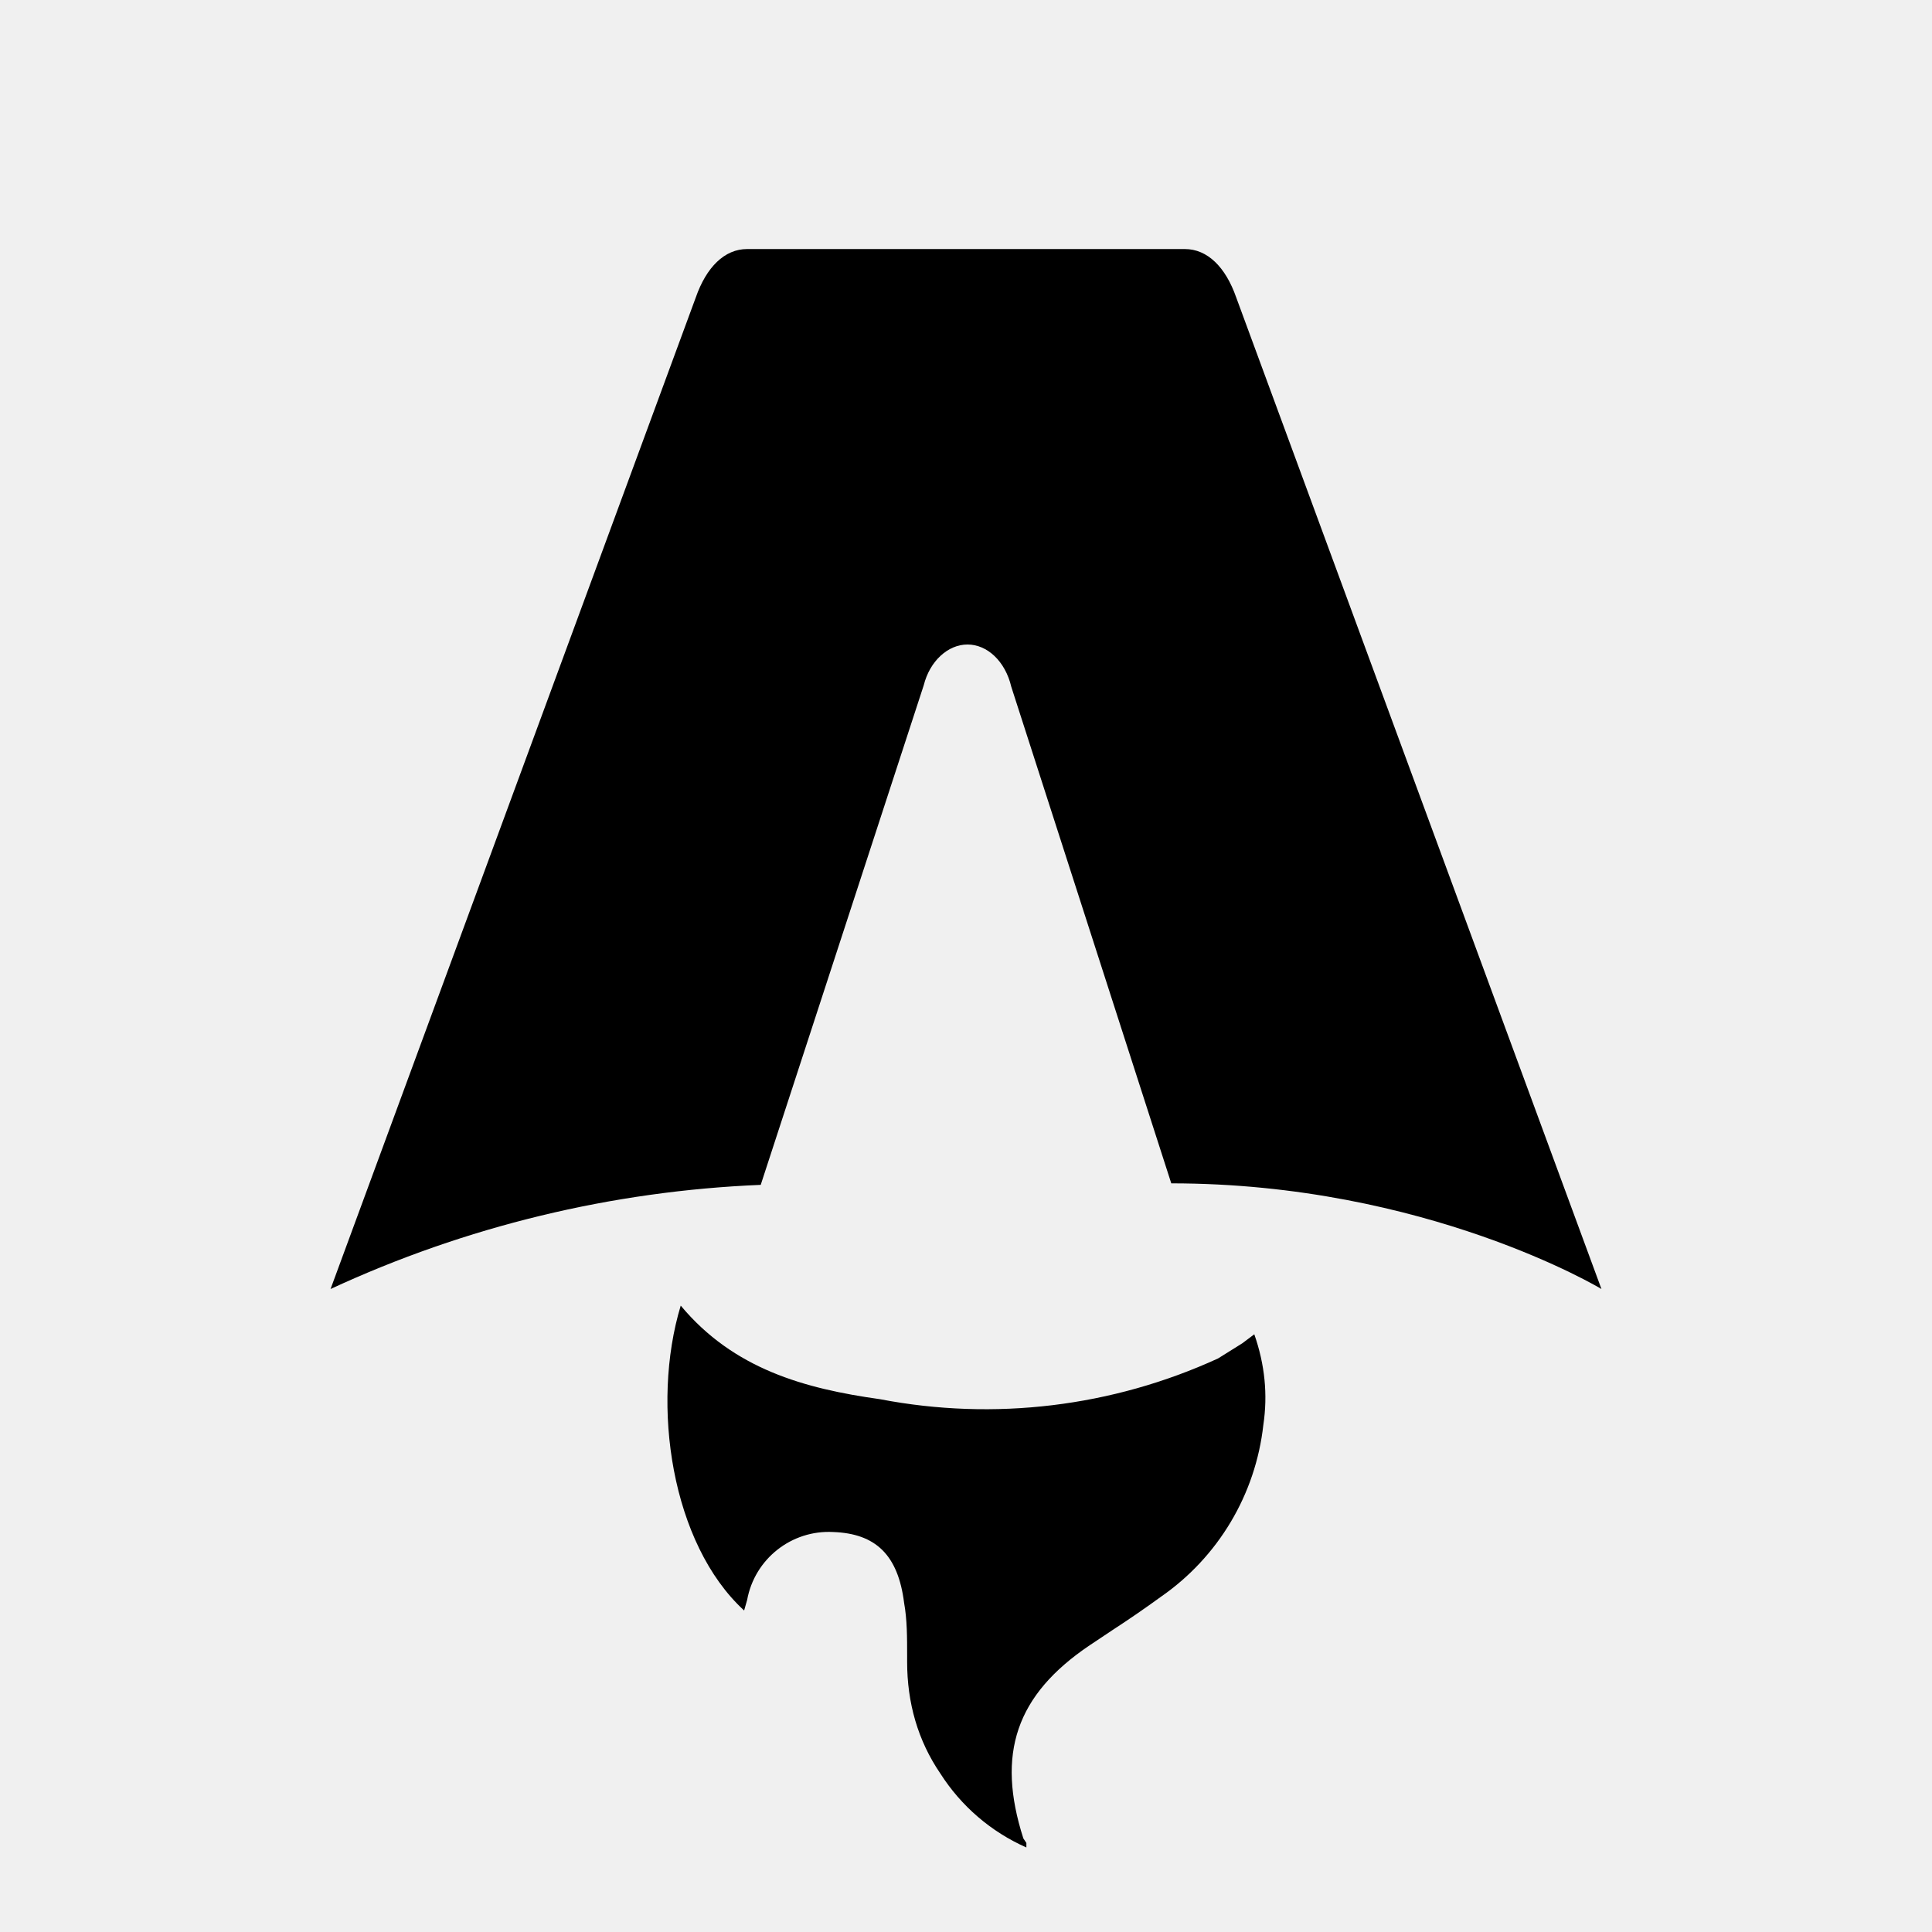
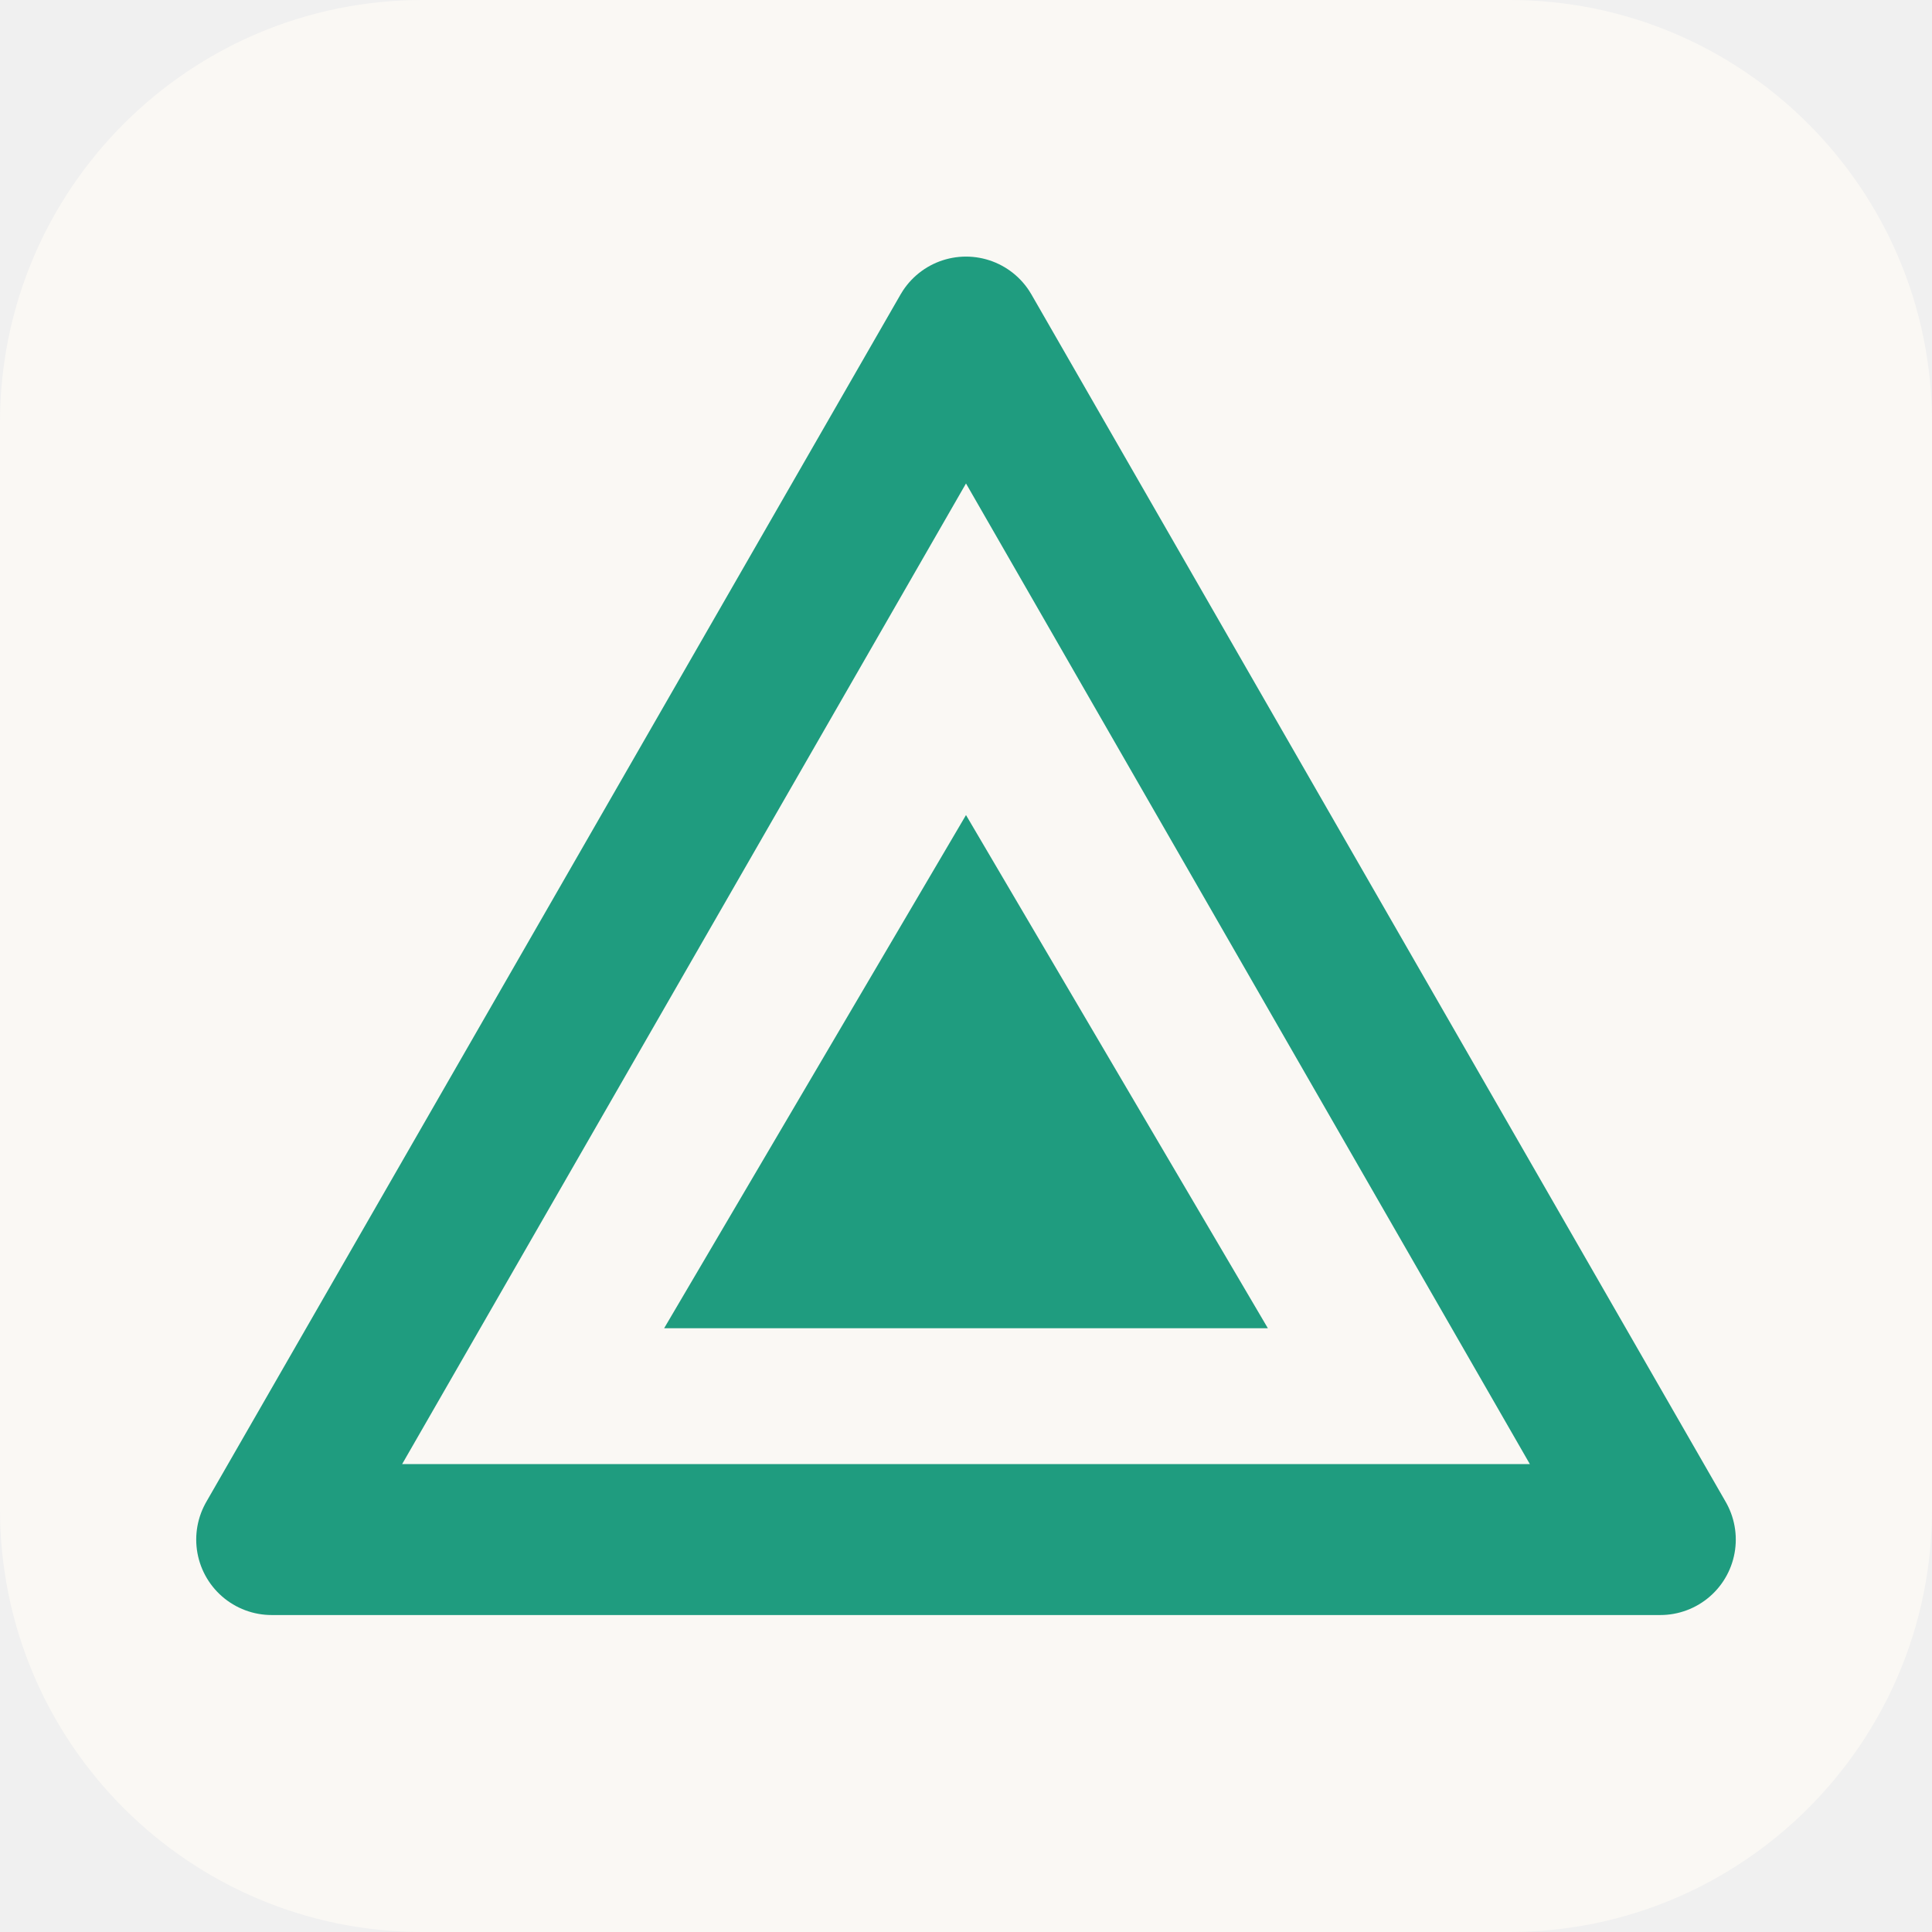
- <svg xmlns="http://www.w3.org/2000/svg" fill="none" viewBox="0 0 128 128">
-   <path d="M50.4 78.5a75.1 75.1 0 0 0-28.5 6.9l24.2-65.7c.7-2 1.9-3.2 3.4-3.2h29c1.5 0 2.7 1.2 3.4 3.2l24.2 65.7s-11.6-7-28.5-7L67 45.5c-.4-1.7-1.6-2.8-2.9-2.8-1.3 0-2.5 1.1-2.9 2.7L50.4 78.5Zm-1.1 28.2Zm-4.2-20.2c-2 6.6-.6 15.8 4.2 20.2a17.5 17.5 0 0 1 .2-.7 5.5 5.5 0 0 1 5.7-4.5c2.8.1 4.3 1.5 4.7 4.7.2 1.1.2 2.3.2 3.5v.4c0 2.7.7 5.2 2.2 7.4a13 13 0 0 0 5.7 4.9v-.3l-.2-.3c-1.8-5.6-.5-9.5 4.4-12.8l1.5-1a73 73 0 0 0 3.2-2.2 16 16 0 0 0 6.8-11.4c.3-2 .1-4-.6-6l-.8.6-1.6 1a37 37 0 0 1-22.4 2.7c-5-.7-9.7-2-13.2-6.2Z" />
-   <style>
-         path { fill: #000; }
-         @media (prefers-color-scheme: dark) {
-             path { fill: #FFF; }
-         }
-     </style>
+ <svg xmlns="http://www.w3.org/2000/svg" viewBox="0 0 64 64">
+   <rect width="64" height="64" rx="14" fill="#faf8f4" />
+   <path d="M32 11 L55 51 H9 Z" fill="none" stroke="#1f9c7f" stroke-width="5" stroke-linejoin="round" />
+   <path d="M32 27 L42 44 H22 Z" fill="#1f9c7f" />
</svg>
